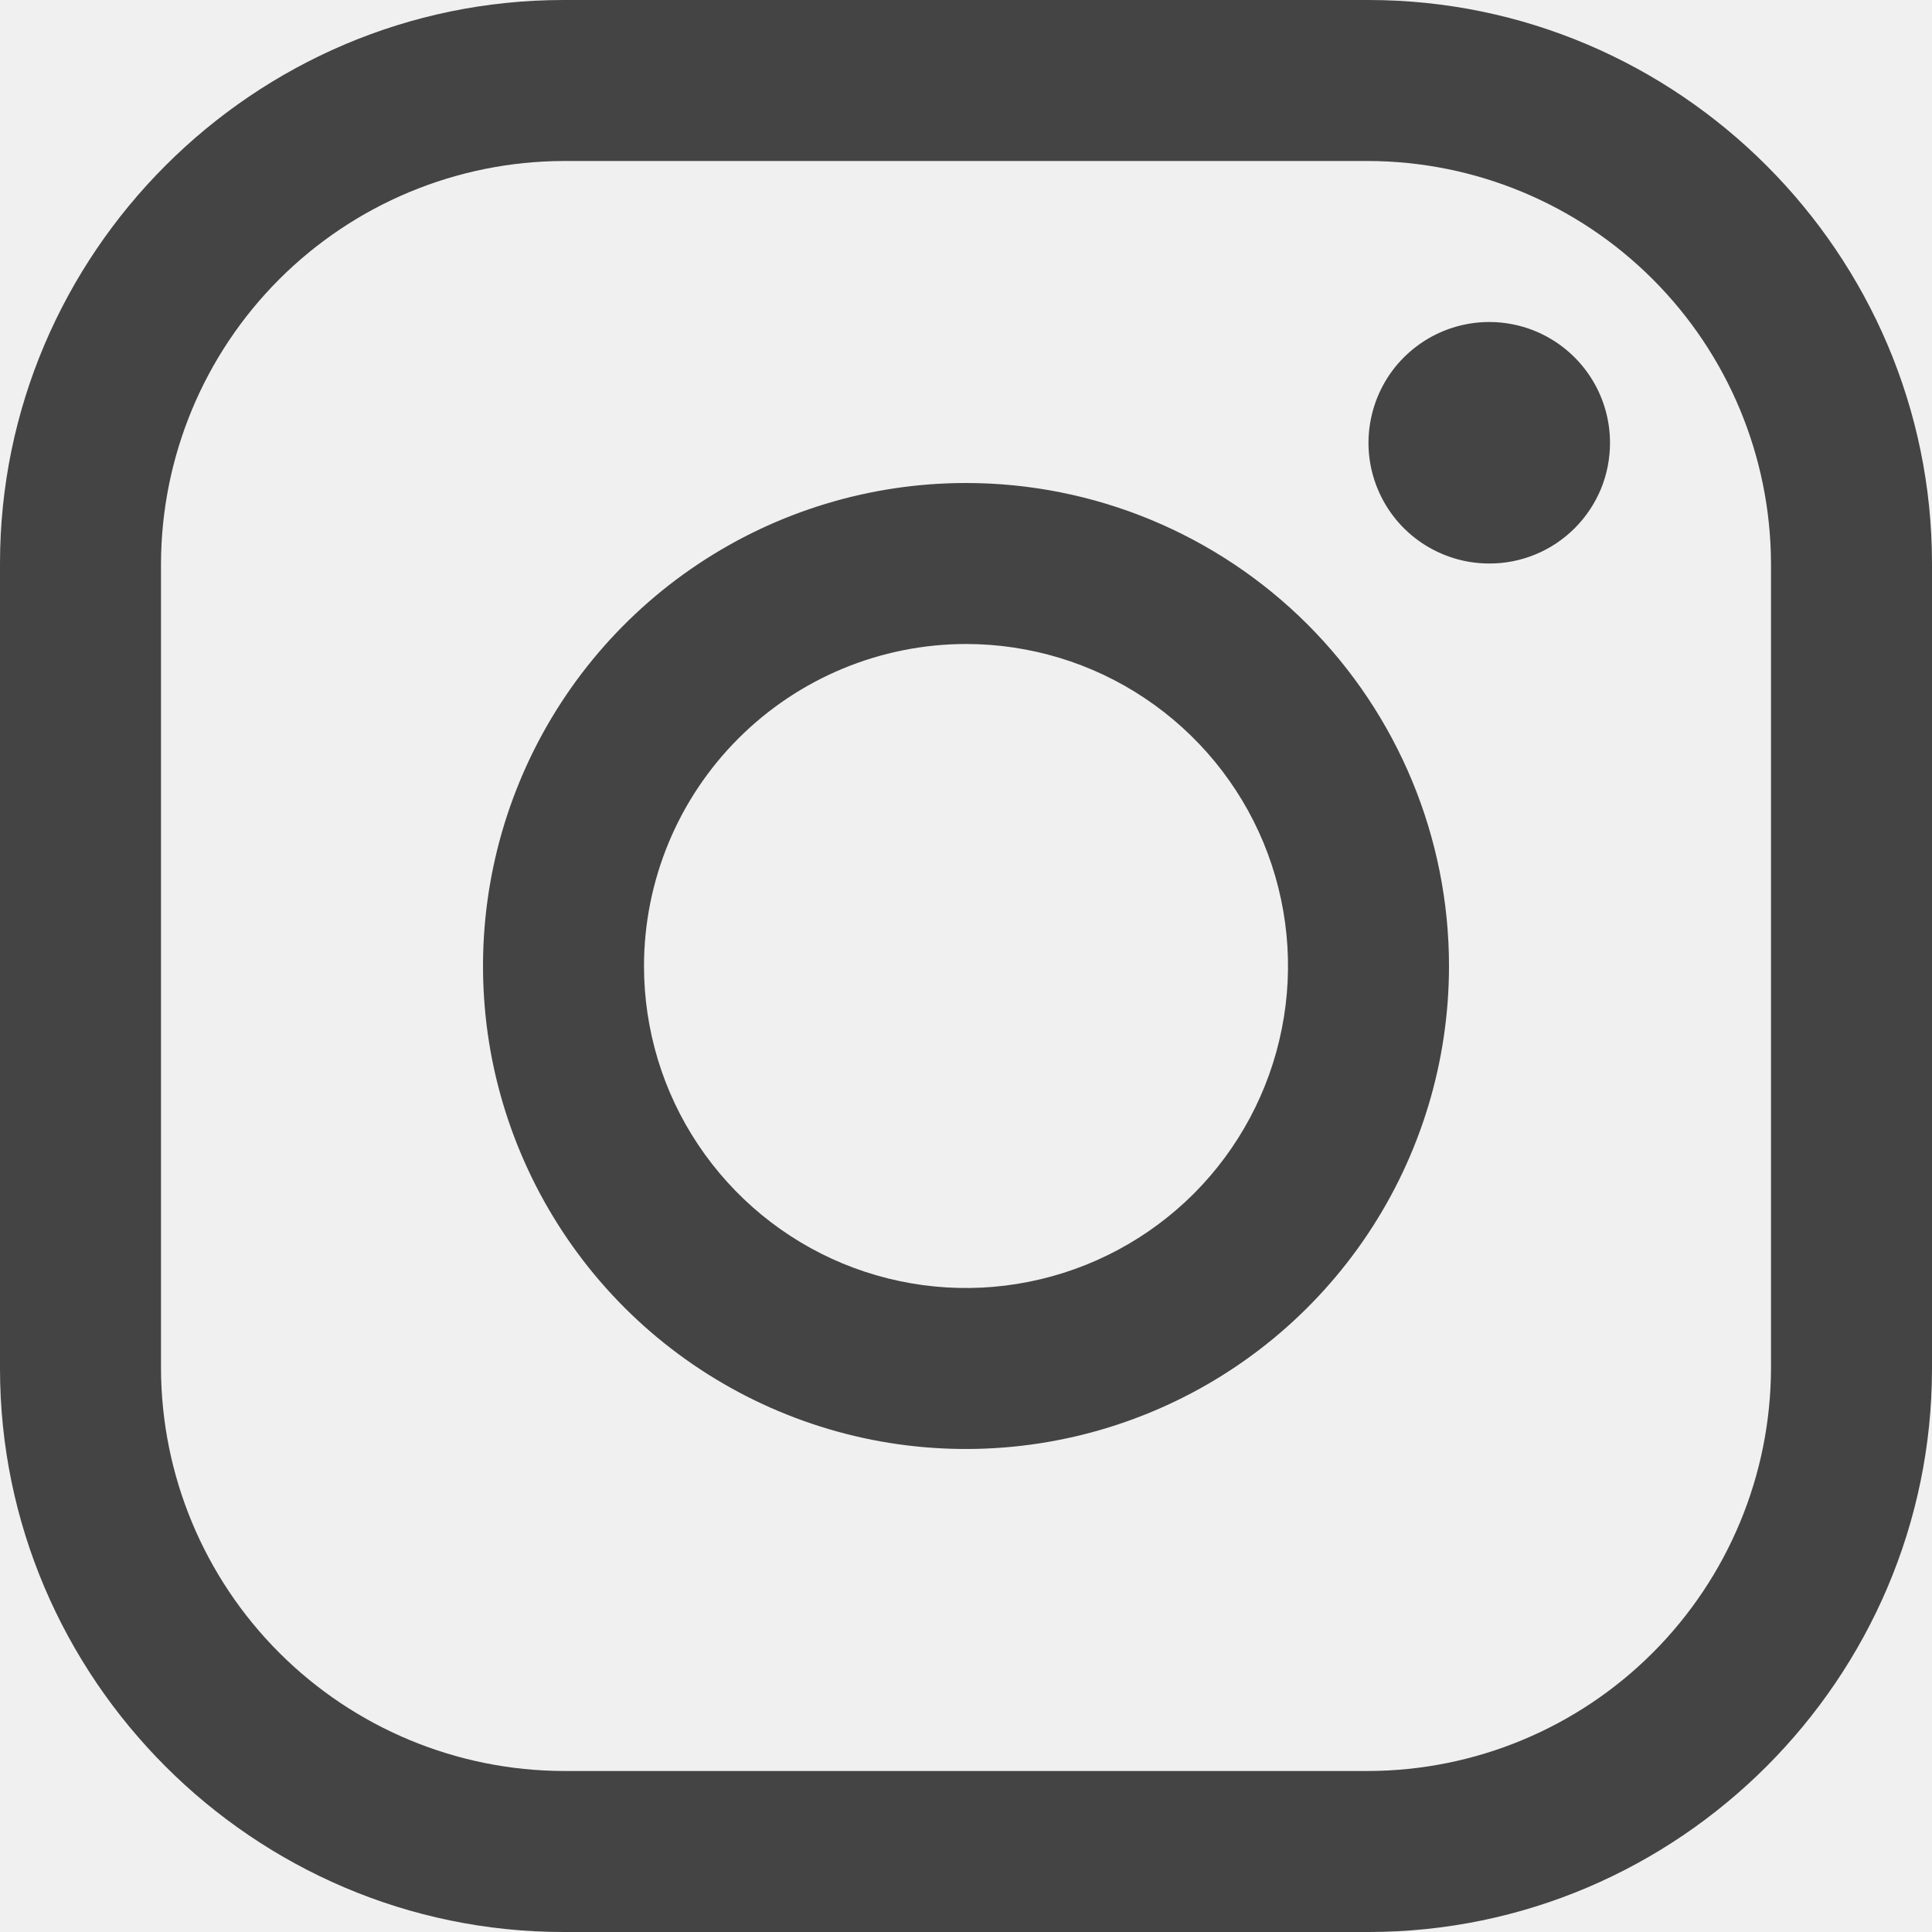
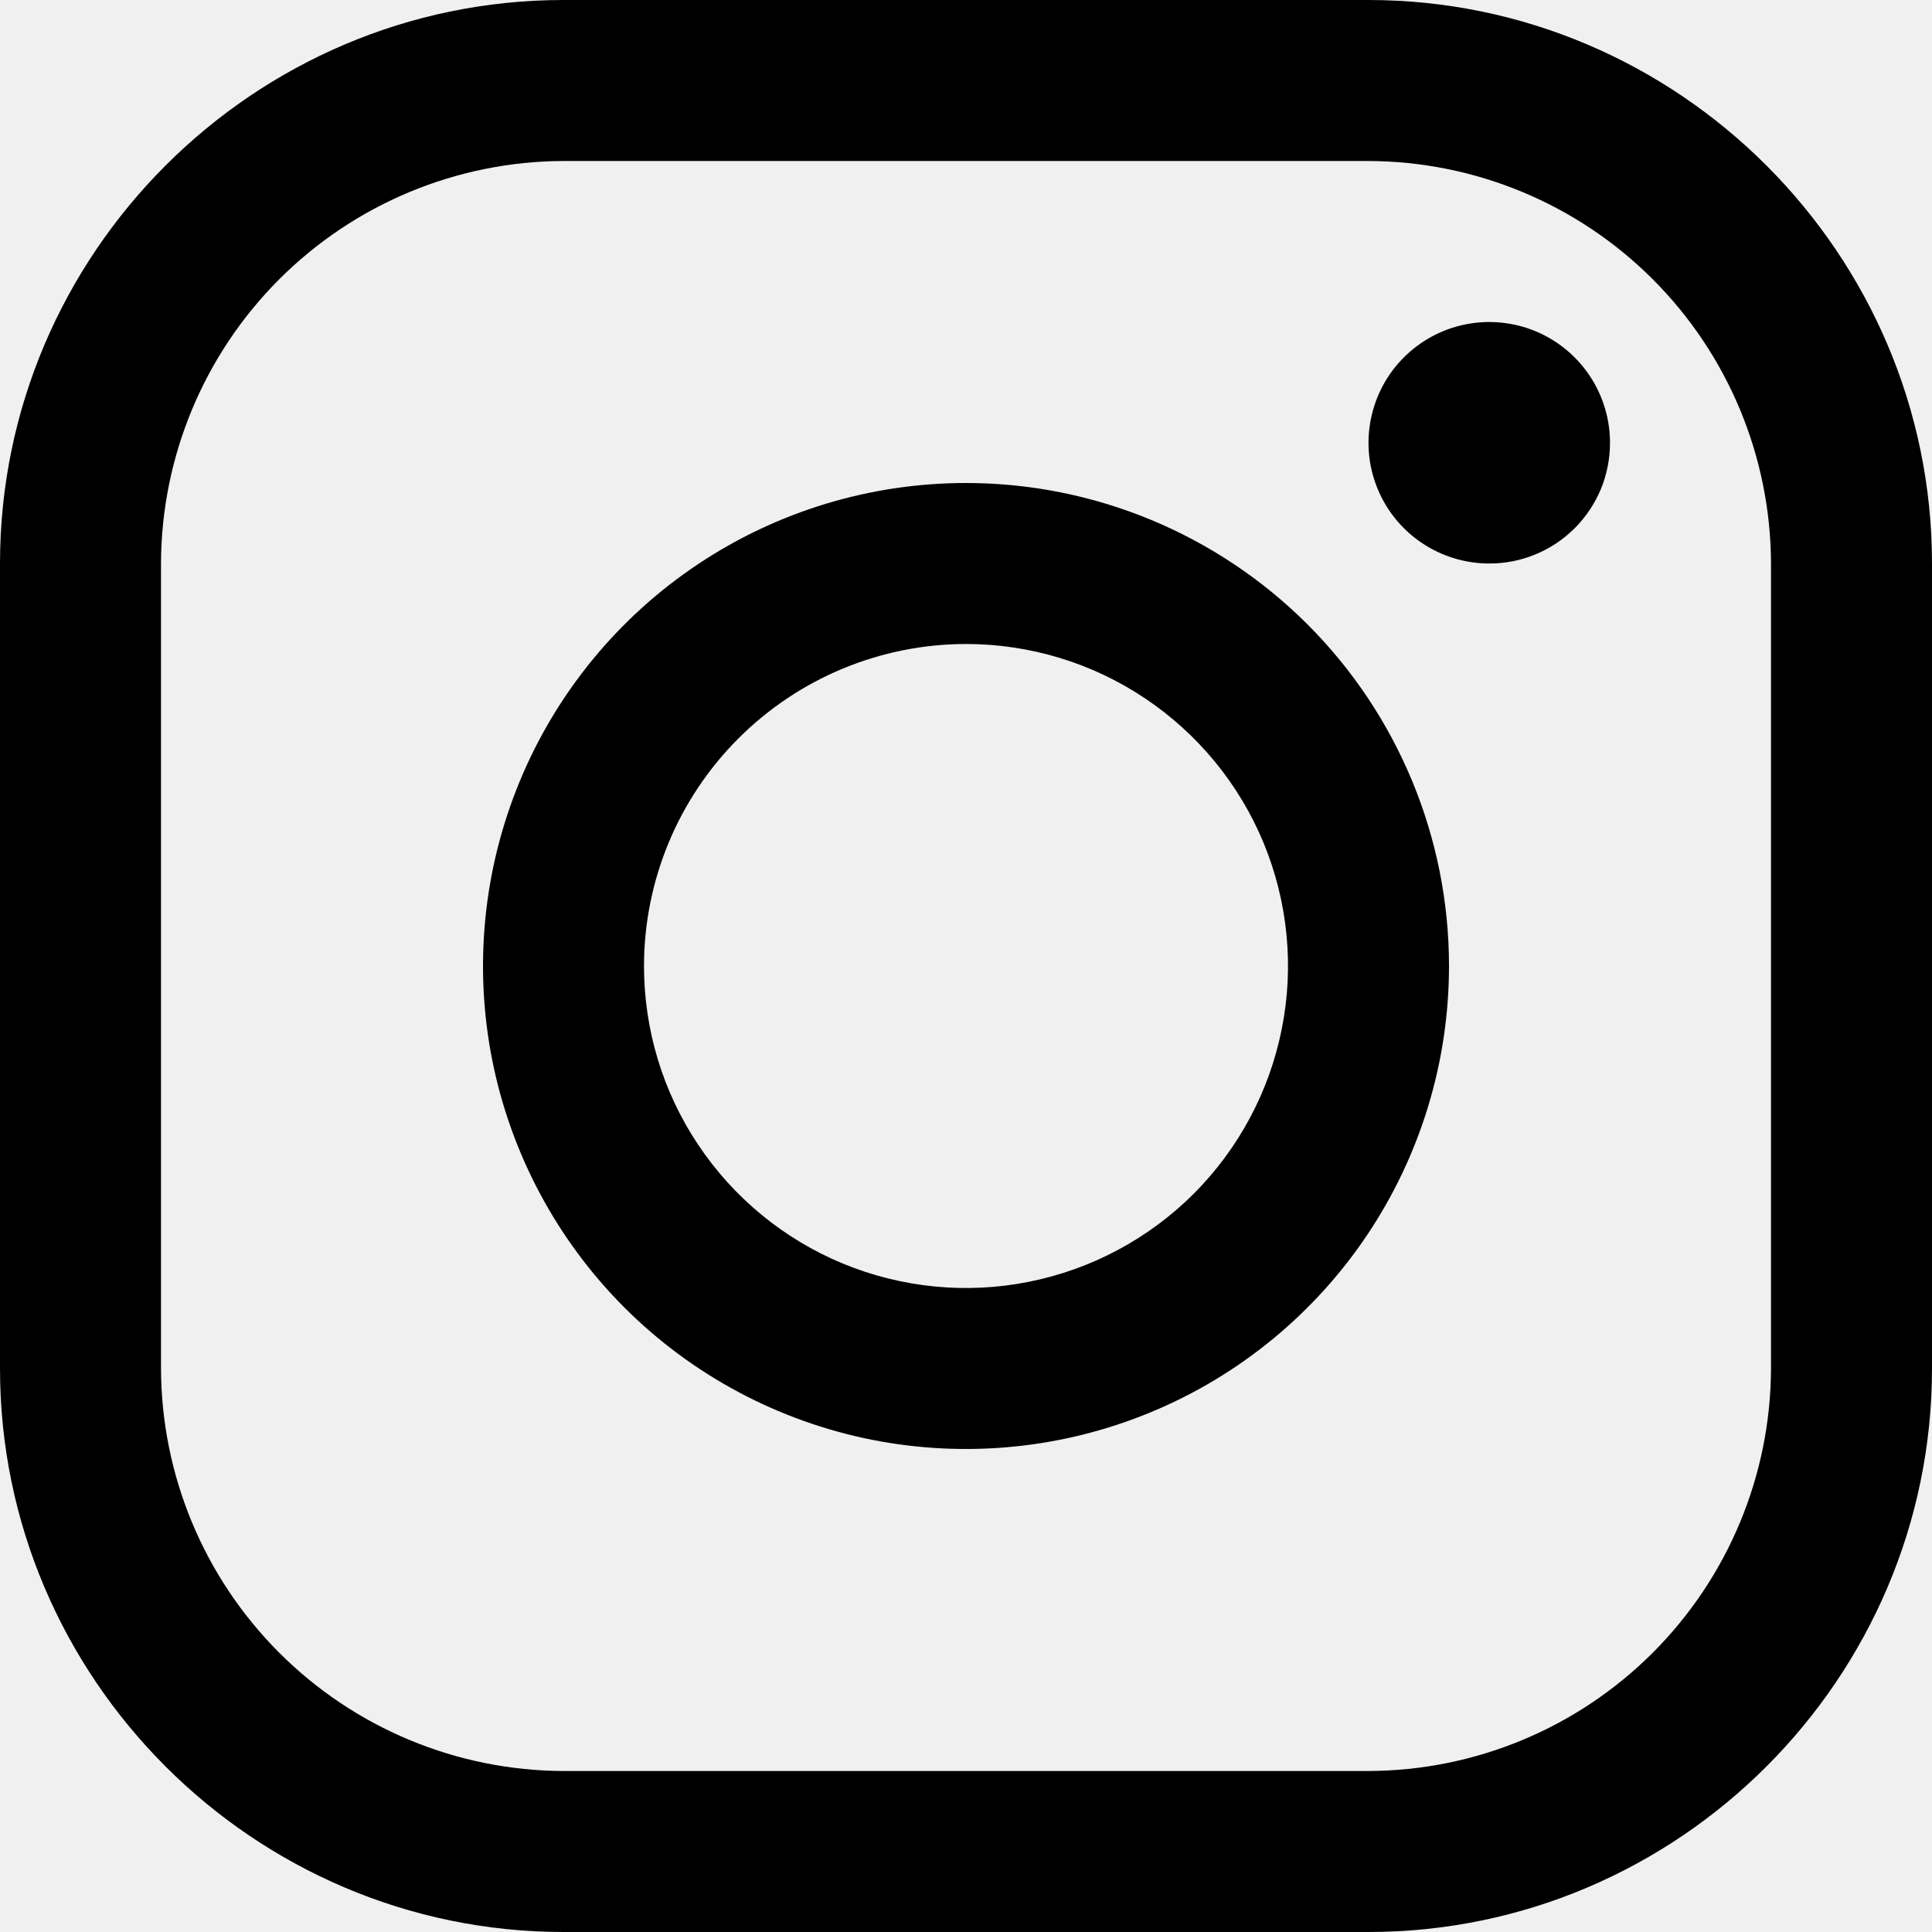
- <svg xmlns="http://www.w3.org/2000/svg" width="24" height="24" viewBox="0 0 24 24" fill="none">
-   <g clip-path="url(#clip0_16_234)">
-     <path d="M17 2C18.325 2.004 19.594 2.532 20.531 3.469C21.468 4.406 21.996 5.675 22 7V17C21.996 18.325 21.468 19.594 20.531 20.531C19.594 21.468 18.325 21.996 17 22H7C5.675 21.996 4.406 21.468 3.469 20.531C2.532 19.594 2.004 18.325 2 17V7C2.004 5.675 2.532 4.406 3.469 3.469C4.406 2.532 5.675 2.004 7 2H17ZM17 0H7C3.15 0 0 3.15 0 7V17C0 20.85 3.15 24 7 24H17C20.85 24 24 20.85 24 17V7C24 3.15 20.85 0 17 0Z" fill="#444444" />
-     <path d="M18.5 7C18.203 7 17.913 6.912 17.666 6.747C17.42 6.583 17.227 6.348 17.114 6.074C17 5.8 16.971 5.499 17.029 5.208C17.087 4.917 17.229 4.649 17.439 4.44C17.649 4.23 17.916 4.087 18.207 4.029C18.498 3.971 18.8 4.001 19.074 4.114C19.348 4.228 19.582 4.42 19.747 4.667C19.912 4.913 20 5.204 20 5.5C20 5.697 19.962 5.893 19.887 6.075C19.811 6.257 19.701 6.422 19.561 6.562C19.422 6.701 19.256 6.812 19.074 6.887C18.892 6.962 18.697 7.001 18.5 7ZM12 8C12.791 8 13.565 8.234 14.222 8.674C14.88 9.114 15.393 9.738 15.696 10.469C15.998 11.2 16.078 12.004 15.923 12.78C15.769 13.556 15.388 14.269 14.829 14.829C14.269 15.388 13.556 15.769 12.78 15.923C12.004 16.078 11.2 15.998 10.469 15.696C9.738 15.393 9.114 14.88 8.674 14.222C8.234 13.565 8 12.791 8 12C8.001 10.939 8.423 9.923 9.173 9.173C9.923 8.423 10.939 8.001 12 8ZM12 6C10.813 6 9.653 6.352 8.667 7.011C7.68 7.67 6.911 8.608 6.457 9.704C6.003 10.8 5.884 12.007 6.115 13.171C6.347 14.334 6.918 15.403 7.757 16.243C8.596 17.082 9.666 17.653 10.829 17.885C11.993 18.116 13.2 17.997 14.296 17.543C15.393 17.089 16.329 16.32 16.989 15.333C17.648 14.347 18 13.187 18 12C18 10.409 17.368 8.883 16.243 7.757C15.117 6.632 13.591 6 12 6Z" fill="#444444" />
-   </g>
-   <defs>
-     <clipPath id="clip0_16_234">
-       <rect width="24" height="24" fill="white" />
-     </clipPath>
-   </defs>
+ <svg xmlns="http://www.w3.org/2000/svg" width="24" height="24" viewBox="0 0 24 24">
+   <path d="M17 2C18.325 2.004 19.594 2.532 20.531 3.469C21.468 4.406 21.996 5.675 22 7V17C21.996 18.325 21.468 19.594 20.531 20.531C19.594 21.468 18.325 21.996 17 22H7C5.675 21.996 4.406 21.468 3.469 20.531C2.532 19.594 2.004 18.325 2 17V7C2.004 5.675 2.532 4.406 3.469 3.469C4.406 2.532 5.675 2.004 7 2H17ZM17 0H7C3.15 0 0 3.15 0 7V17C0 20.85 3.15 24 7 24H17C20.85 24 24 20.85 24 17V7C24 3.15 20.85 0 17 0Z" />
+   <path d="M18.5 7C18.203 7 17.913 6.912 17.666 6.747C17.42 6.583 17.227 6.348 17.114 6.074C17 5.8 16.971 5.499 17.029 5.208C17.087 4.917 17.229 4.649 17.439 4.44C17.649 4.23 17.916 4.087 18.207 4.029C18.498 3.971 18.8 4.001 19.074 4.114C19.348 4.228 19.582 4.42 19.747 4.667C19.912 4.913 20 5.204 20 5.5C20 5.697 19.962 5.893 19.887 6.075C19.811 6.257 19.701 6.422 19.561 6.562C19.422 6.701 19.256 6.812 19.074 6.887C18.892 6.962 18.697 7.001 18.5 7ZM12 8C12.791 8 13.565 8.234 14.222 8.674C14.88 9.114 15.393 9.738 15.696 10.469C15.998 11.2 16.078 12.004 15.923 12.78C15.769 13.556 15.388 14.269 14.829 14.829C14.269 15.388 13.556 15.769 12.78 15.923C12.004 16.078 11.2 15.998 10.469 15.696C9.738 15.393 9.114 14.88 8.674 14.222C8.234 13.565 8 12.791 8 12C8.001 10.939 8.423 9.923 9.173 9.173C9.923 8.423 10.939 8.001 12 8ZM12 6C10.813 6 9.653 6.352 8.667 7.011C7.68 7.67 6.911 8.608 6.457 9.704C6.003 10.8 5.884 12.007 6.115 13.171C6.347 14.334 6.918 15.403 7.757 16.243C8.596 17.082 9.666 17.653 10.829 17.885C11.993 18.116 13.2 17.997 14.296 17.543C15.393 17.089 16.329 16.32 16.989 15.333C17.648 14.347 18 13.187 18 12C18 10.409 17.368 8.883 16.243 7.757C15.117 6.632 13.591 6 12 6Z" />
</svg>
